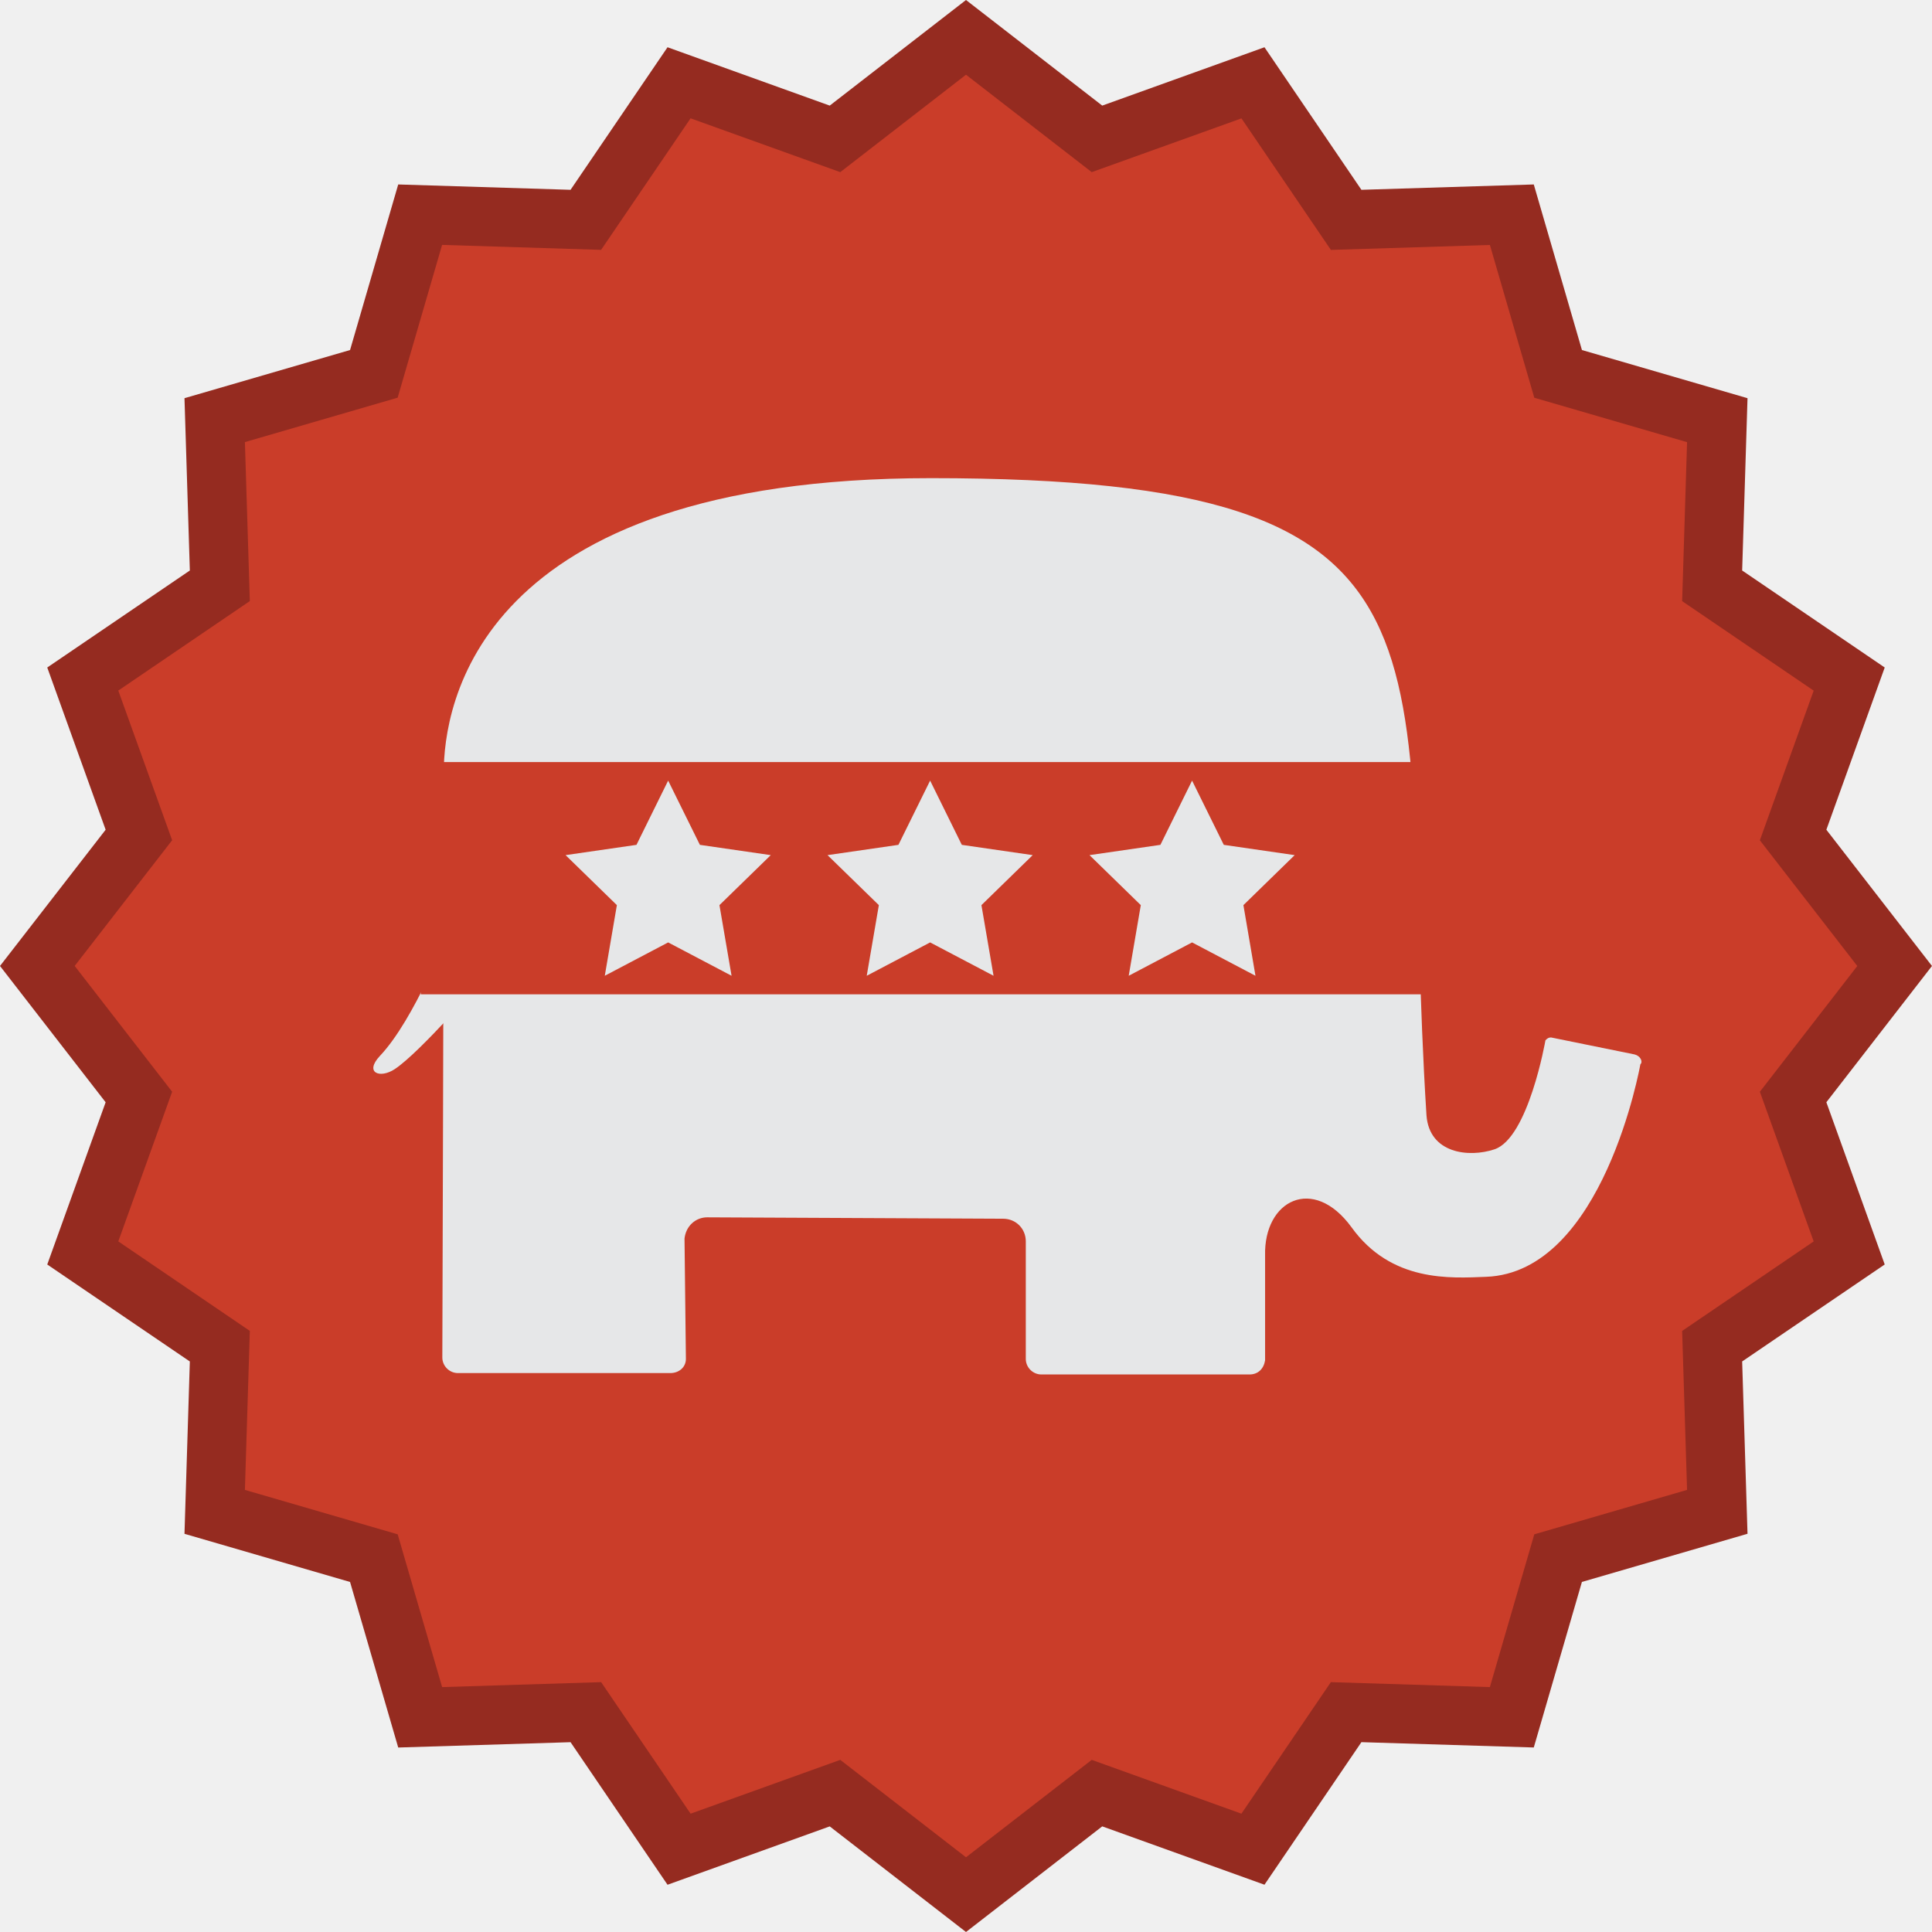
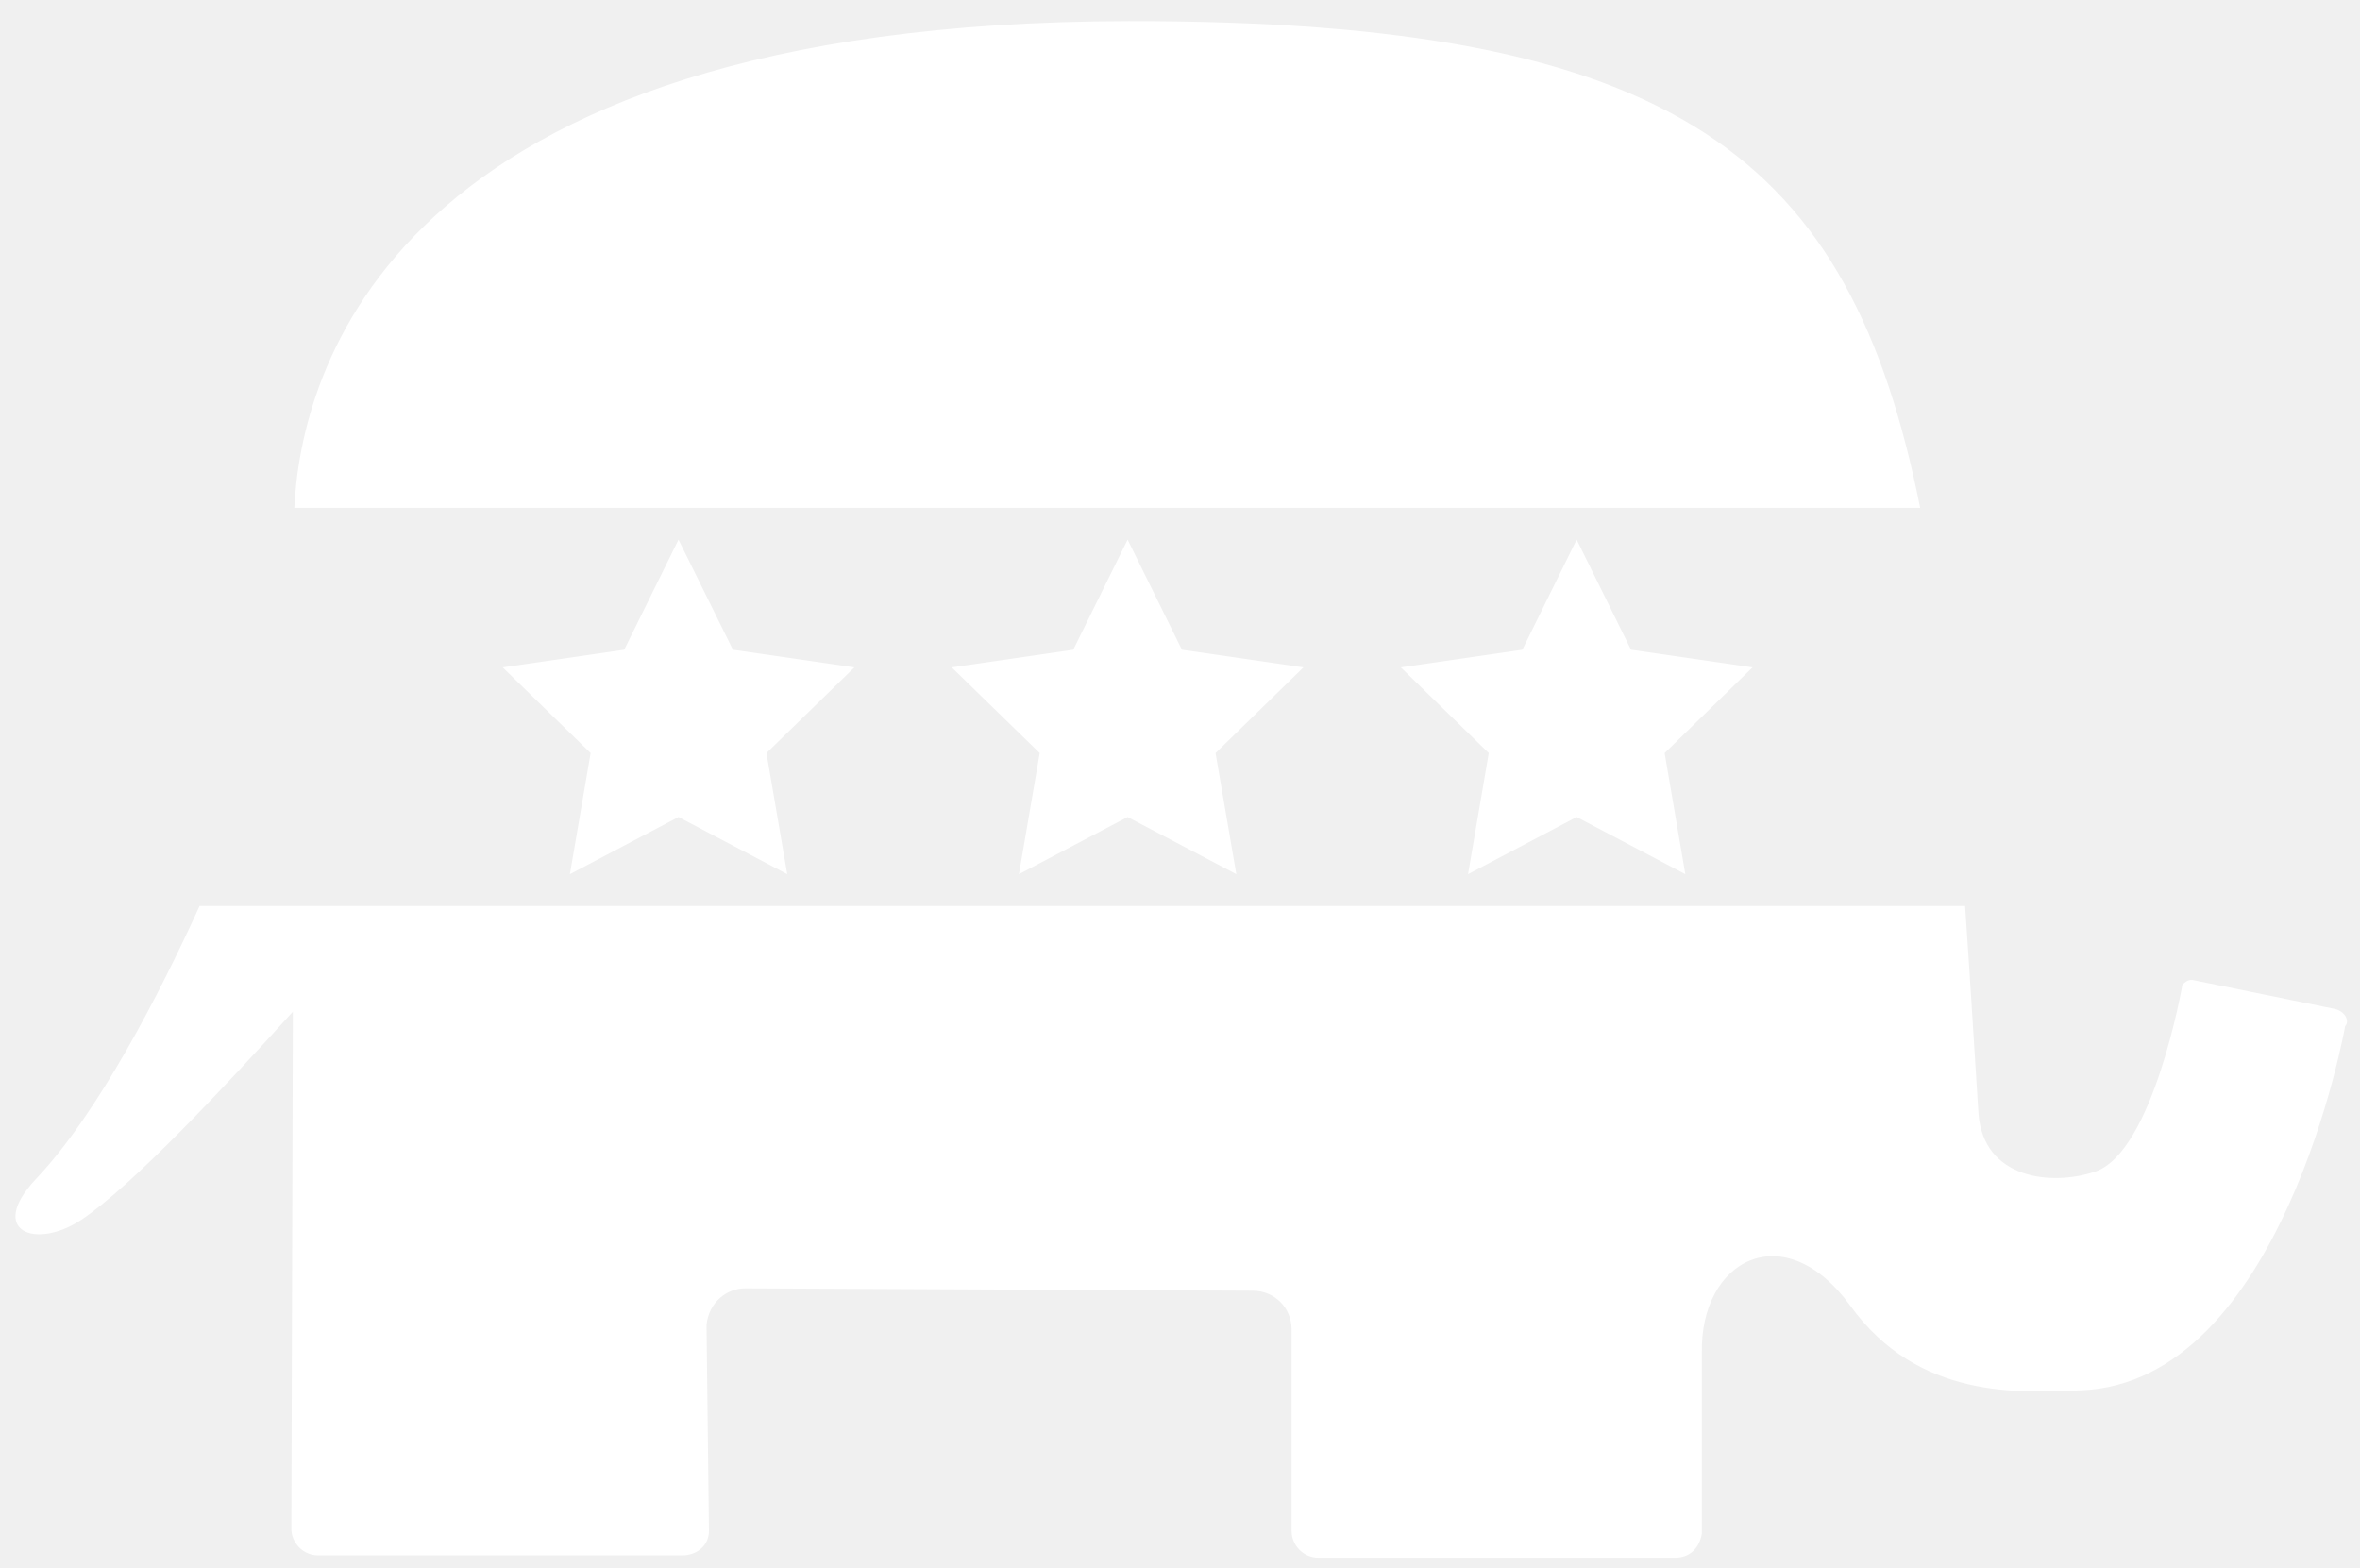
- <svg xmlns="http://www.w3.org/2000/svg" version="1.1" id="Layer_1" x="0px" y="0px" width="68.238px" height="68.238px" viewBox="0 0 68.238 68.238" style="enable-background:new 0 0 68.238 68.238;" xml:space="preserve">
+ <svg xmlns="http://www.w3.org/2000/svg" version="1.1" id="Layer_1" x="0px" y="0px" width="48.625px" height="32.292px" viewBox="9.619 16.453 48.625 32.292" enable-background="new 9.619 16.453 48.625 32.292" xml:space="preserve">
  <g id="Maps">
</g>
  <g id="HuffPost_Logos">
</g>
  <g>
-     <g>
-       <polygon style="fill:#CA3D29;" points="34.119,1.319 29.492,4.905 23.984,2.924 20.692,7.764 14.84,7.583 13.205,13.205     7.583,14.84 7.765,20.69 2.924,23.983 4.906,29.492 1.319,34.118 4.906,38.746 2.924,44.254 7.765,47.548 7.583,53.398     13.205,55.033 14.84,60.654 20.692,60.473 23.984,65.314 29.492,63.333 34.119,66.919 38.746,63.333 44.254,65.314 47.547,60.473     53.398,60.654 55.033,55.033 60.654,53.398 60.472,47.548 65.314,44.254 63.332,38.746 66.92,34.118 63.332,29.492 65.314,23.983     60.472,20.69 60.654,14.84 55.033,13.205 53.398,7.583 47.547,7.764 44.254,2.924 38.746,4.905   " />
-       <path style="fill:#952B20;" d="M34.119,68.238l-4.813-3.73l-5.729,2.061l-3.425-5.035l-6.087,0.188l-1.701-5.847l-5.848-1.701    l0.189-6.087l-5.036-3.425l2.062-5.73L0,34.118l3.731-4.812l-2.062-5.73l5.036-3.426l-0.189-6.086l5.848-1.701l1.701-5.848    l6.087,0.189l3.425-5.035l5.729,2.061L34.119,0l4.812,3.73l5.73-2.061l3.424,5.035l6.088-0.189l1.701,5.848l5.848,1.701    l-0.189,6.086l5.035,3.426l-2.061,5.73l3.73,4.812l-3.73,4.813l2.061,5.73l-5.035,3.425l0.189,6.087l-5.849,1.701l-1.7,5.847    l-6.088-0.188l-3.424,5.035l-5.73-2.061L34.119,68.238z M29.678,62.158l4.441,3.441l4.441-3.441l5.287,1.901l3.159-4.646    l5.616,0.175l1.569-5.396l5.396-1.569l-0.174-5.615l4.646-3.161l-1.901-5.286l3.441-4.442l-3.441-4.44l1.901-5.286l-4.646-3.161    l0.174-5.615l-5.396-1.569l-1.568-5.396l-5.616,0.175l-3.159-4.646L38.56,6.08l-4.441-3.441L29.678,6.08l-5.287-1.901l-3.16,4.646    l-5.616-0.175l-1.57,5.396L8.65,15.615l0.174,5.615l-4.646,3.161l1.902,5.286l-3.442,4.44L6.08,38.56l-1.902,5.286l4.646,3.161    L8.65,52.623l5.396,1.569l1.57,5.396l5.616-0.175l3.16,4.646L29.678,62.158z" />
-     </g>
-     <g>
-       <path style="fill:#E6E7E8;" d="M15.823,32.932c0,0-1.177,3.066-2.402,4.36c-0.565,0.602,0.001,0.815,0.523,0.468    c0.918-0.612,3.028-3.083,3.344-3.395" />
-       <path style="fill:#E6E7E8;" d="M57.937,37.594c0,0-1.3,7.354-5.451,7.503c-1.25,0.049-3.35,0.2-4.751-1.751    c-1.351-1.852-3.101-0.951-3.052,1v3.701c-0.049,0.301-0.249,0.499-0.55,0.499h-7.353c-0.299,0-0.549-0.249-0.549-0.55v-4.151    c0-0.449-0.35-0.8-0.802-0.8l-10.452-0.049c-0.4,0-0.75,0.299-0.8,0.749l0.049,4.251c0,0.301-0.251,0.501-0.55,0.501h-7.502    c-0.301,0-0.551-0.25-0.551-0.55c0,0,0.05-15.505,0.05-20.656c0-2.301,1.101-10.403,17.207-10.403    c19.604,0,16.454,5.901,17.503,22.506c0.101,1.352,1.501,1.501,2.401,1.2c1.2-0.4,1.801-3.851,1.801-3.851    c0.05-0.05,0.1-0.1,0.199-0.1l2.951,0.6C57.937,37.294,58.038,37.494,57.937,37.594z" />
-       <rect x="14.862" y="26.916" style="fill:#CA3D29;" width="36.515" height="8.203" />
-       <polygon style="fill:#E6E7E8;" points="42.104,27.571 40.985,29.84 38.481,30.203 40.293,31.969 39.866,34.464 42.104,33.286     44.343,34.464 43.917,31.969 45.728,30.203 43.224,29.84   " />
-       <polygon style="fill:#E6E7E8;" points="32.852,27.571 31.732,29.84 29.228,30.203 31.041,31.969 30.613,34.464 32.852,33.286     35.092,34.464 34.664,31.969 36.475,30.203 33.971,29.84   " />
-       <polygon style="fill:#E6E7E8;" points="23.599,27.571 22.48,29.84 19.976,30.203 21.788,31.969 21.361,34.464 23.599,33.286     25.839,34.464 25.411,31.969 27.223,30.203 24.72,29.84   " />
-     </g>
+     <path fill="#FFFFFF" d="M49.182,26.916c-1.444-7.218-4.971-10.041-16.303-10.028c-15.33,0.018-17.065,7.338-17.196,10.028H49.182z" />
+     <path fill="#FFFFFF" d="M57.735,37.243l-2.951-0.601c-0.099,0-0.149,0.051-0.199,0.101c0,0-0.601,3.45-1.801,3.851   c-0.9,0.301-2.3,0.152-2.401-1.199c-0.096-1.514-0.183-2.936-0.275-4.275H13.731c-0.82,1.798-2.079,4.26-3.373,5.626   c-1.012,1.079,0.001,1.461,0.938,0.838c1.048-0.698,2.959-2.745,4.357-4.286c-0.014,5.403-0.031,10.65-0.031,10.65   c0,0.3,0.25,0.55,0.551,0.55h7.502c0.3,0,0.551-0.2,0.551-0.501l-0.05-4.251c0.051-0.45,0.4-0.749,0.801-0.749l10.452,0.049   c0.451,0,0.802,0.352,0.802,0.8v4.151c0,0.301,0.25,0.55,0.549,0.55h7.353c0.302,0,0.501-0.198,0.551-0.499v-3.701   c-0.05-1.951,1.7-2.852,3.052-1c1.401,1.951,3.501,1.801,4.751,1.752c4.151-0.149,5.451-7.504,5.451-7.504   C58.038,37.494,57.937,37.294,57.735,37.243z" />
  </g>
+   <polygon fill="#FFFFFF" points="42.104,27.571 40.985,29.84 38.481,30.203 40.293,31.969 39.866,34.464 42.104,33.286   44.343,34.464 43.917,31.969 45.728,30.203 43.224,29.84 " />
+   <polygon fill="#FFFFFF" points="32.852,27.571 31.732,29.84 29.228,30.203 31.041,31.969 30.613,34.464 32.852,33.286   35.092,34.464 34.664,31.969 36.475,30.203 33.971,29.84 " />
+   <polygon fill="#FFFFFF" points="23.599,27.571 22.48,29.84 19.976,30.203 21.788,31.969 21.361,34.464 23.599,33.286 25.839,34.464   25.411,31.969 27.223,30.203 24.72,29.84 " />
</svg>
